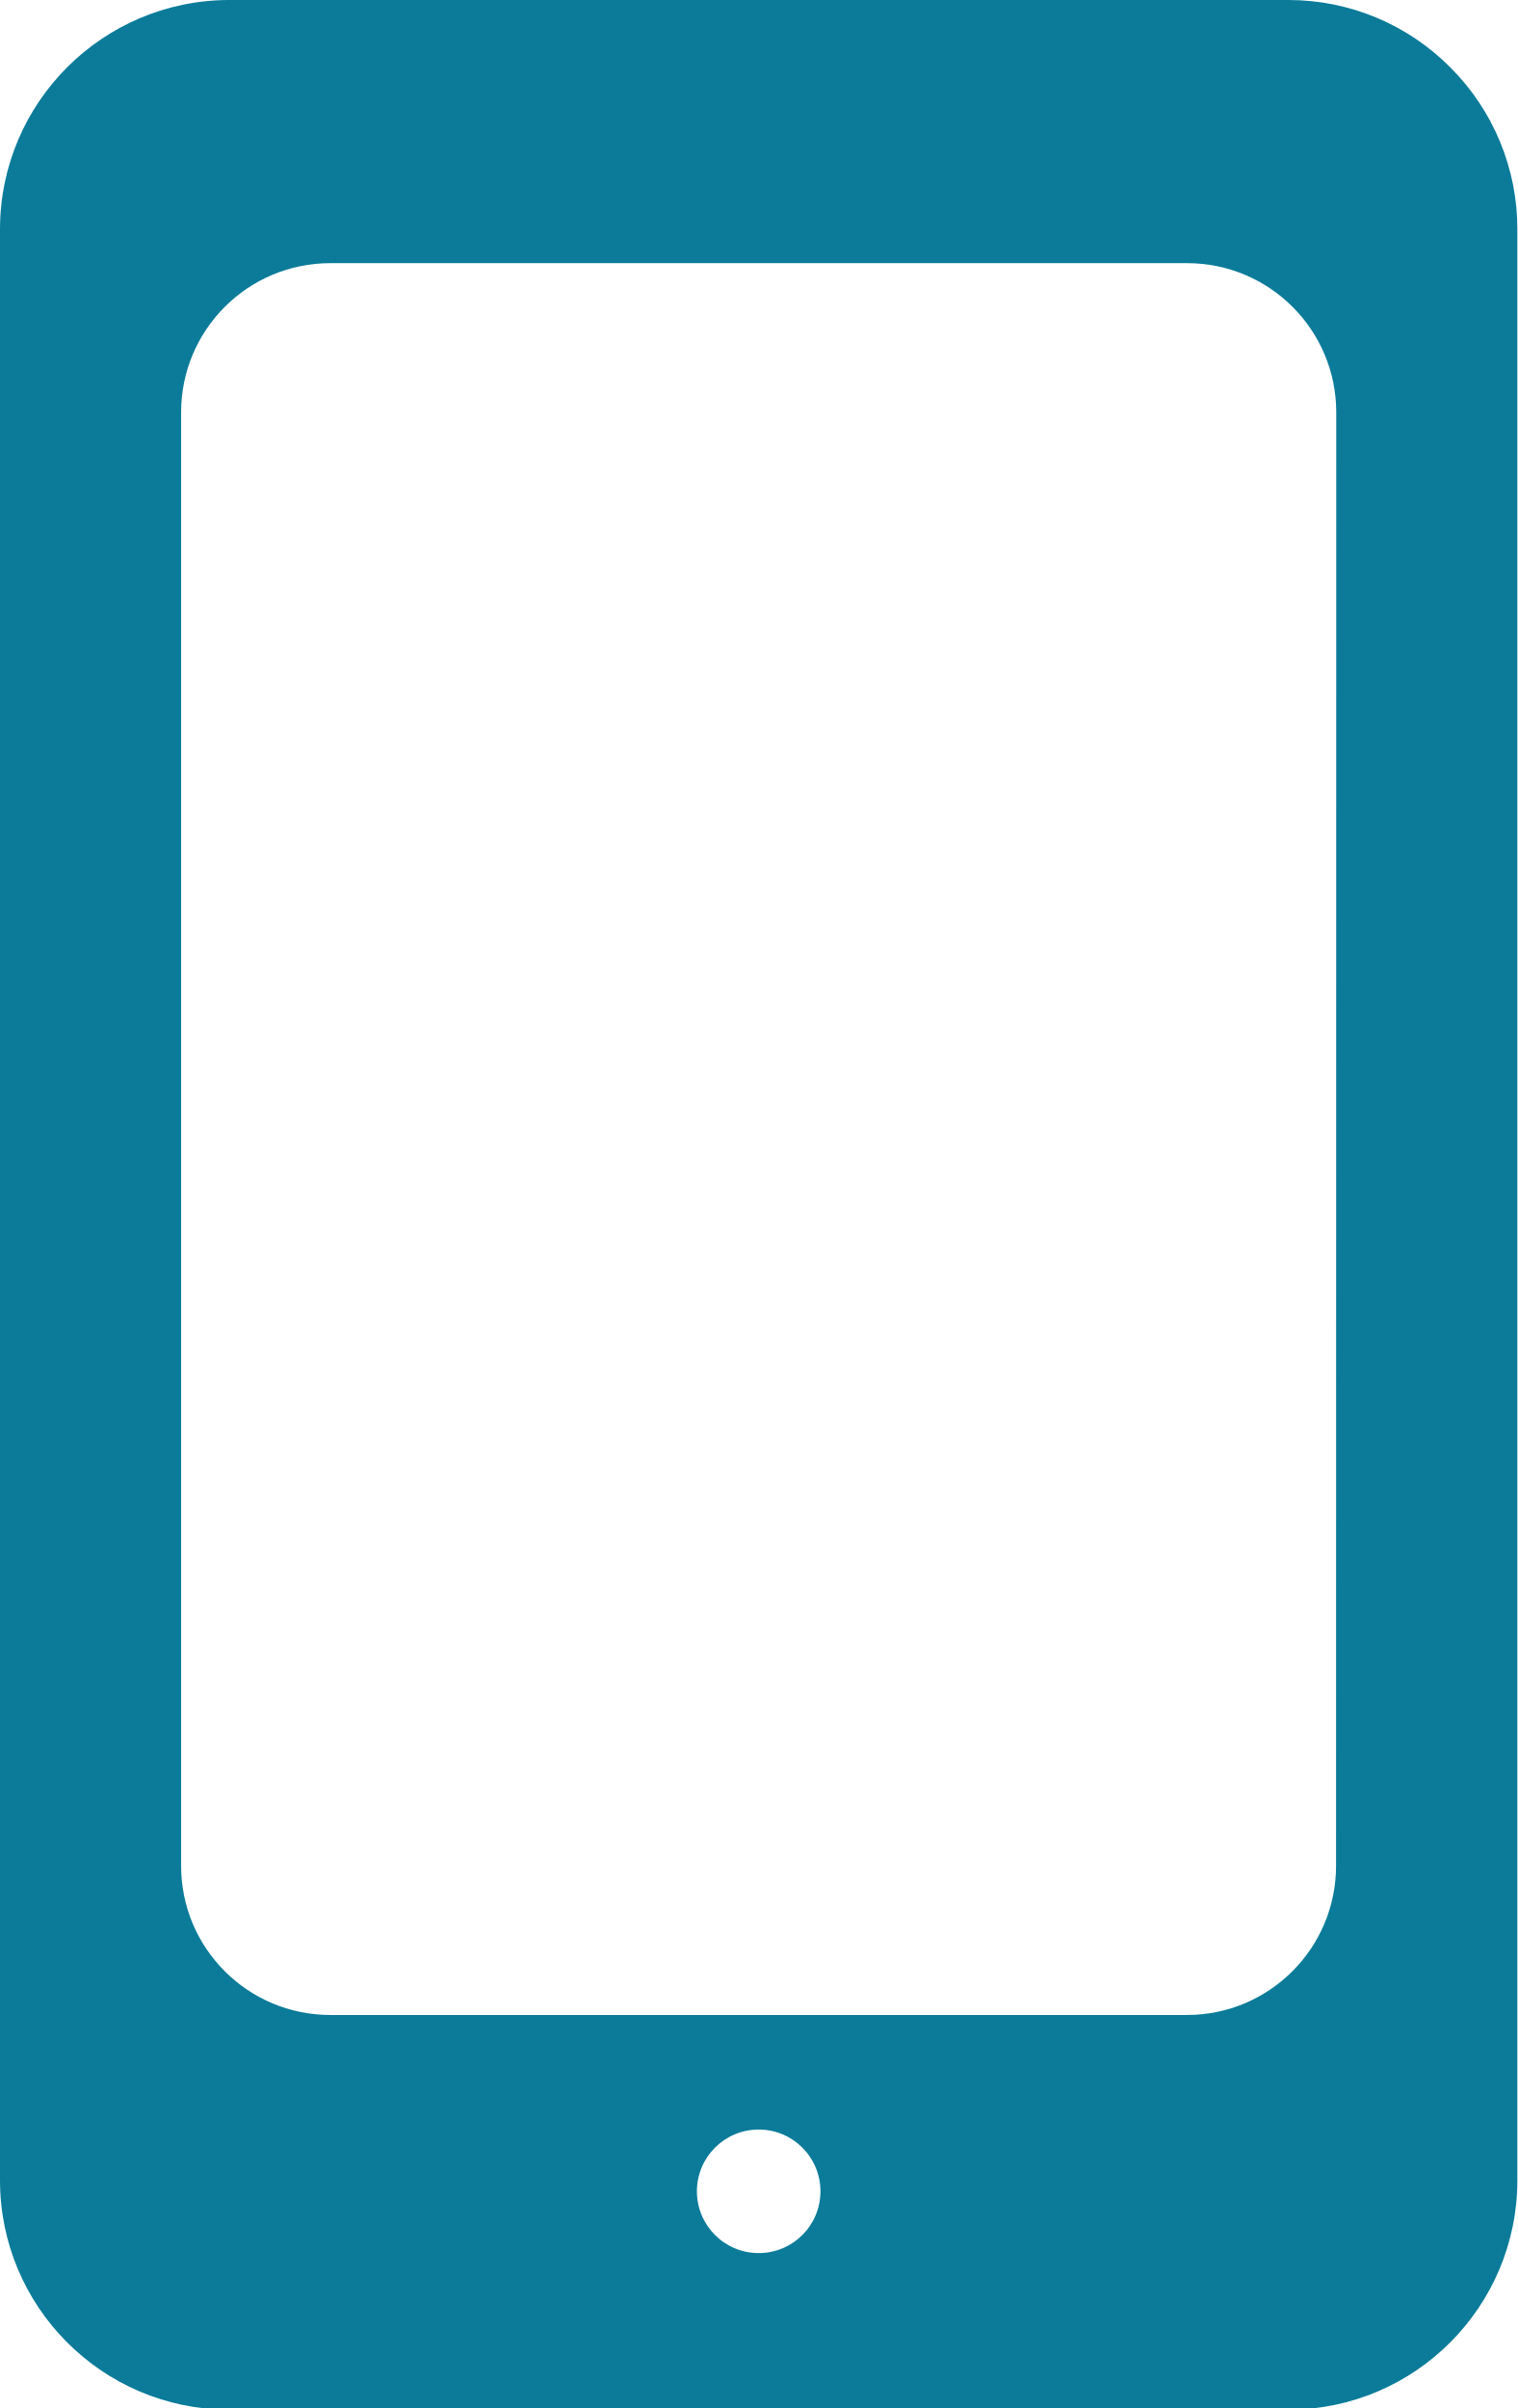
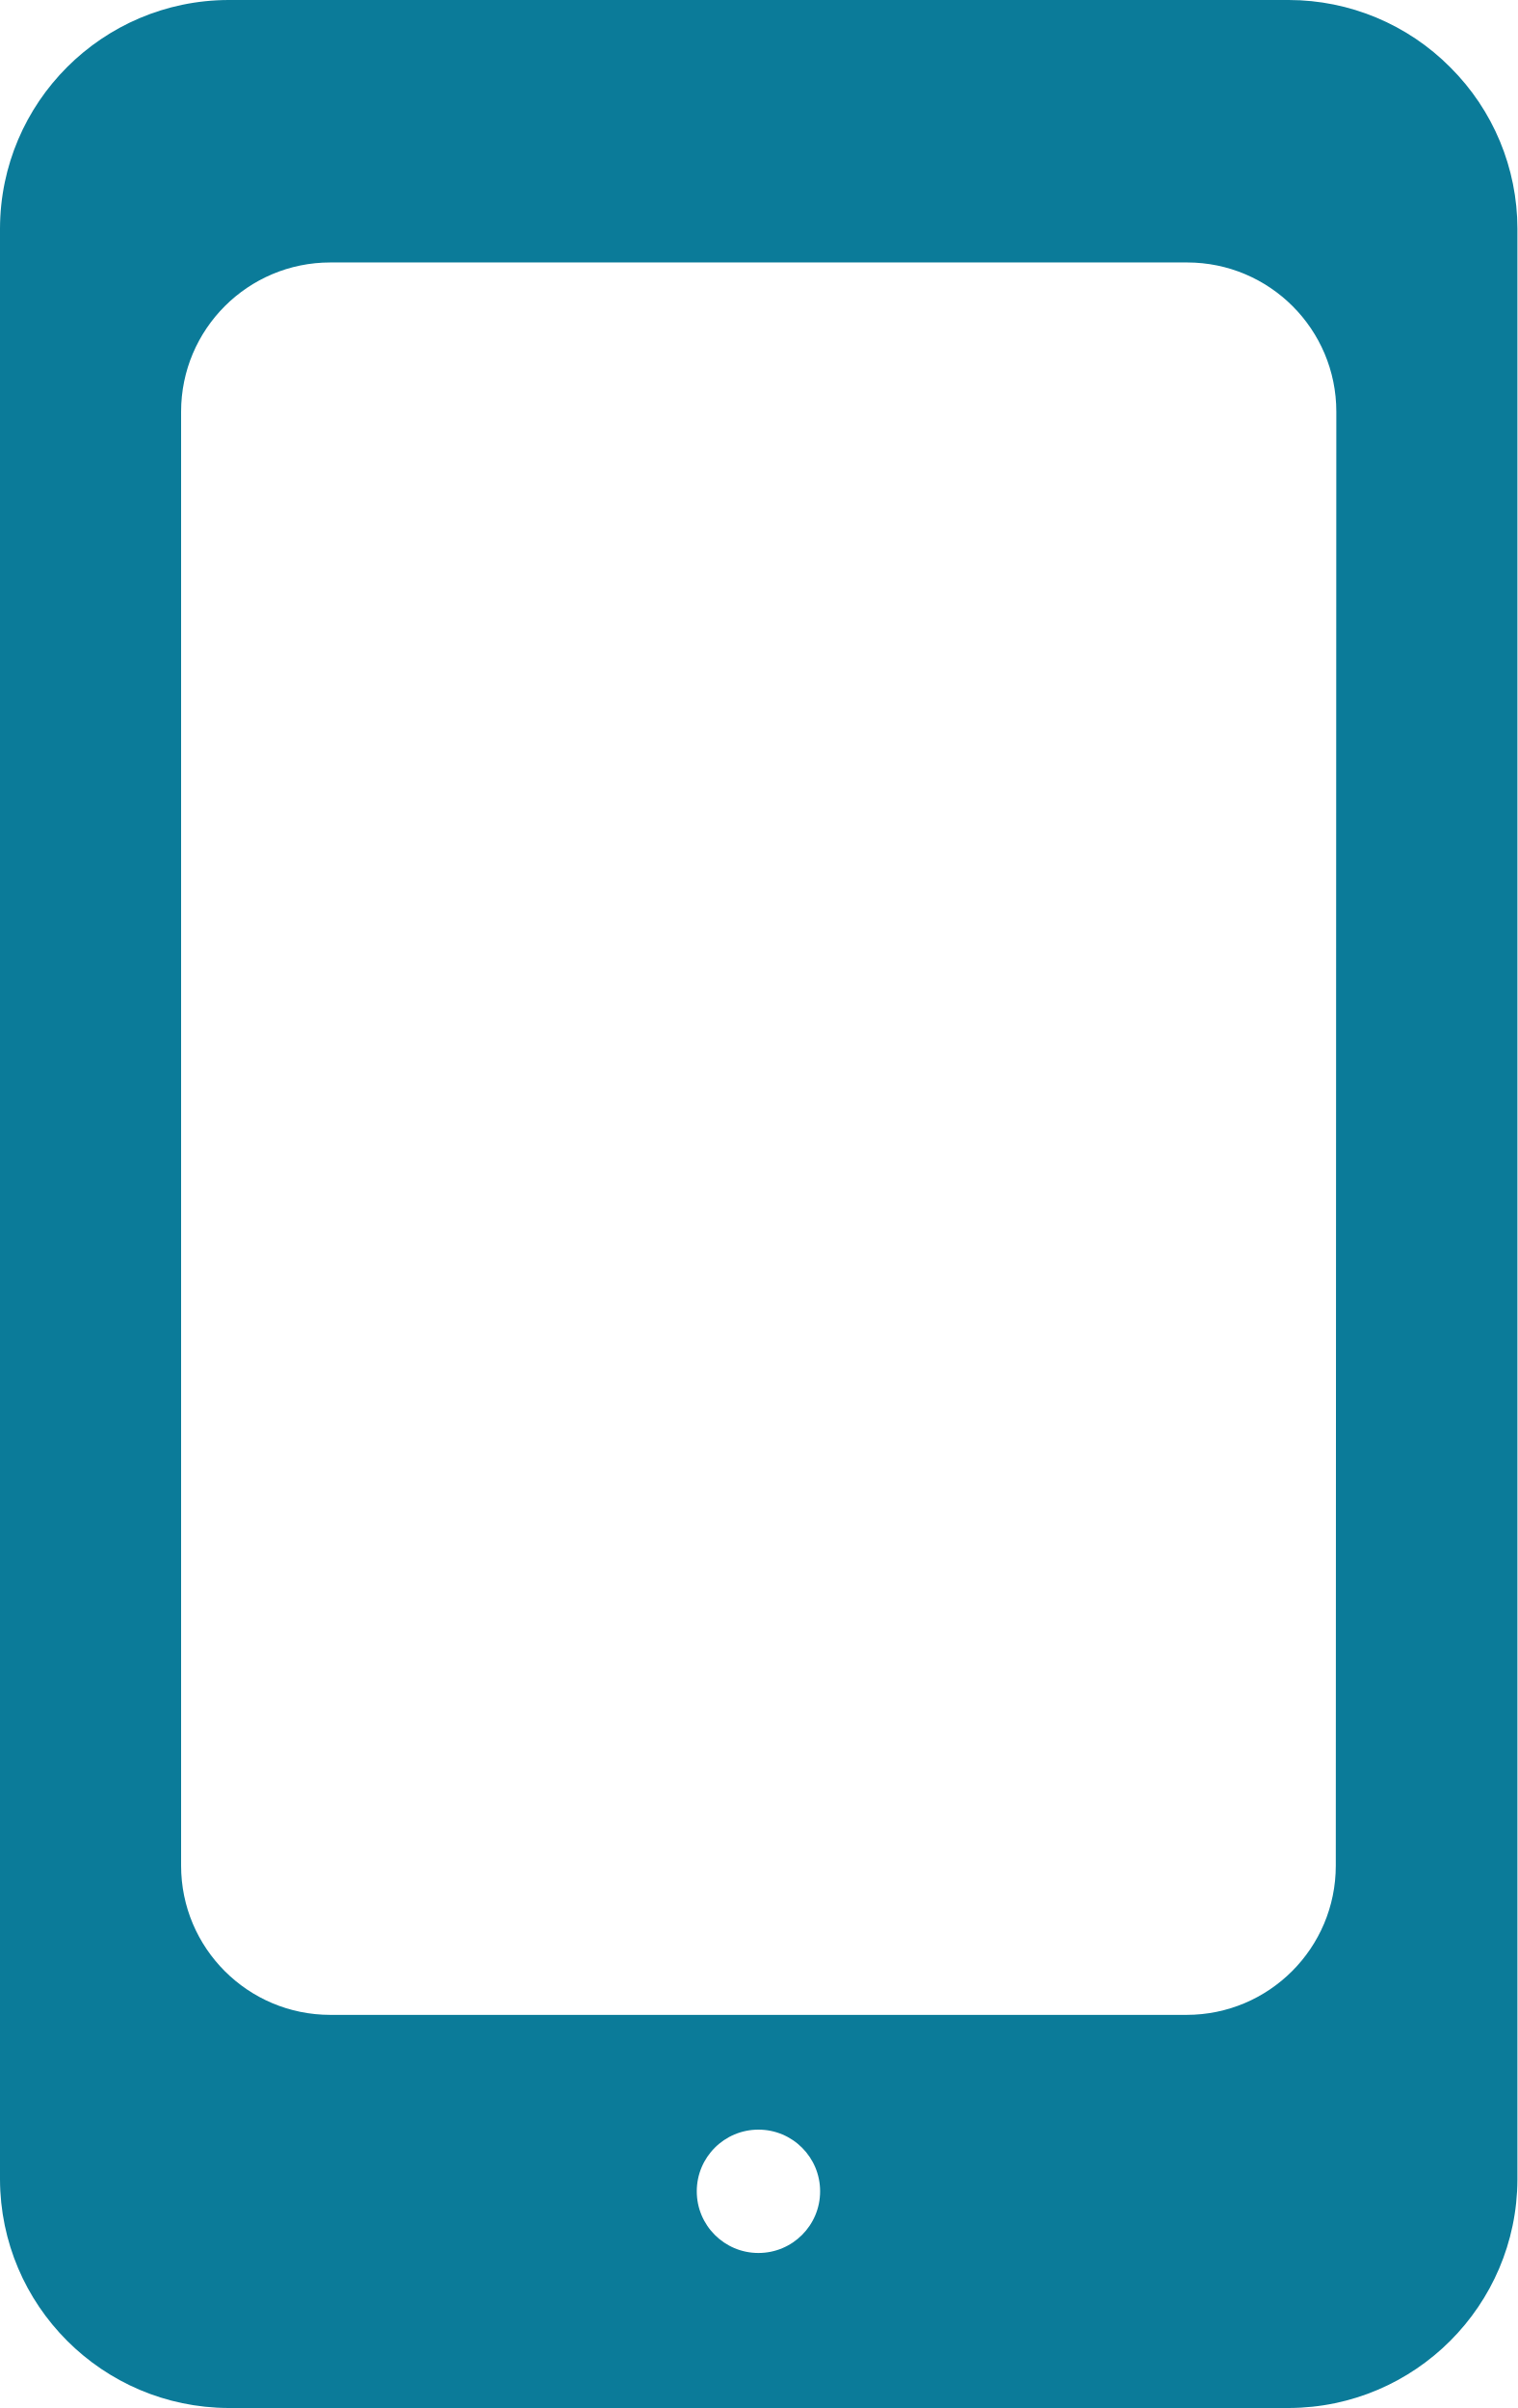
- <svg xmlns="http://www.w3.org/2000/svg" width="7.934" height="12.591" viewBox="0 0 7.934 12.591">
+ <svg xmlns="http://www.w3.org/2000/svg" width="22.808" height="36.194" viewBox="0 0 22.808 36.194">
  <defs>
    <style>.a{fill:#0b7b99;}</style>
  </defs>
  <g transform="translate(0)">
-     <path class="a" d="M79.183.352h0A1.191,1.191,0,0,0,78.339,0H72.794A1.2,1.2,0,0,0,71.6,1.194V11.4a1.2,1.2,0,0,0,1.194,1.2H78.34A1.2,1.2,0,0,0,79.534,11.4V1.2A1.192,1.192,0,0,0,79.183.352ZM75.567,11.781h0a.323.323,0,1,1,.323-.323A.323.323,0,0,1,75.567,11.781Zm3.019-2.025a.78.78,0,0,1-.78.78H73.327a.78.78,0,0,1-.78-.78v-7.6a.78.78,0,0,1,.78-.78h4.48a.78.78,0,0,1,.78.78Z" transform="translate(-71.6)" />
+     <path class="a" d="M93.4,1.013v0A3.425,3.425,0,0,0,90.972,0H75.032A3.444,3.444,0,0,0,71.6,3.432V32.758a3.447,3.447,0,0,0,3.432,3.436H90.976a3.447,3.447,0,0,0,3.432-3.432V3.436A3.425,3.425,0,0,0,93.4,1.013ZM83,33.864h0a.927.927,0,1,1,.927-.927A.927.927,0,0,1,83,33.864Zm8.678-5.822a2.243,2.243,0,0,1-2.243,2.243H76.565a2.243,2.243,0,0,1-2.243-2.243V6.188a2.243,2.243,0,0,1,2.243-2.243H89.443a2.243,2.243,0,0,1,2.243,2.243Z" transform="translate(-71.6)" />
  </g>
</svg>
